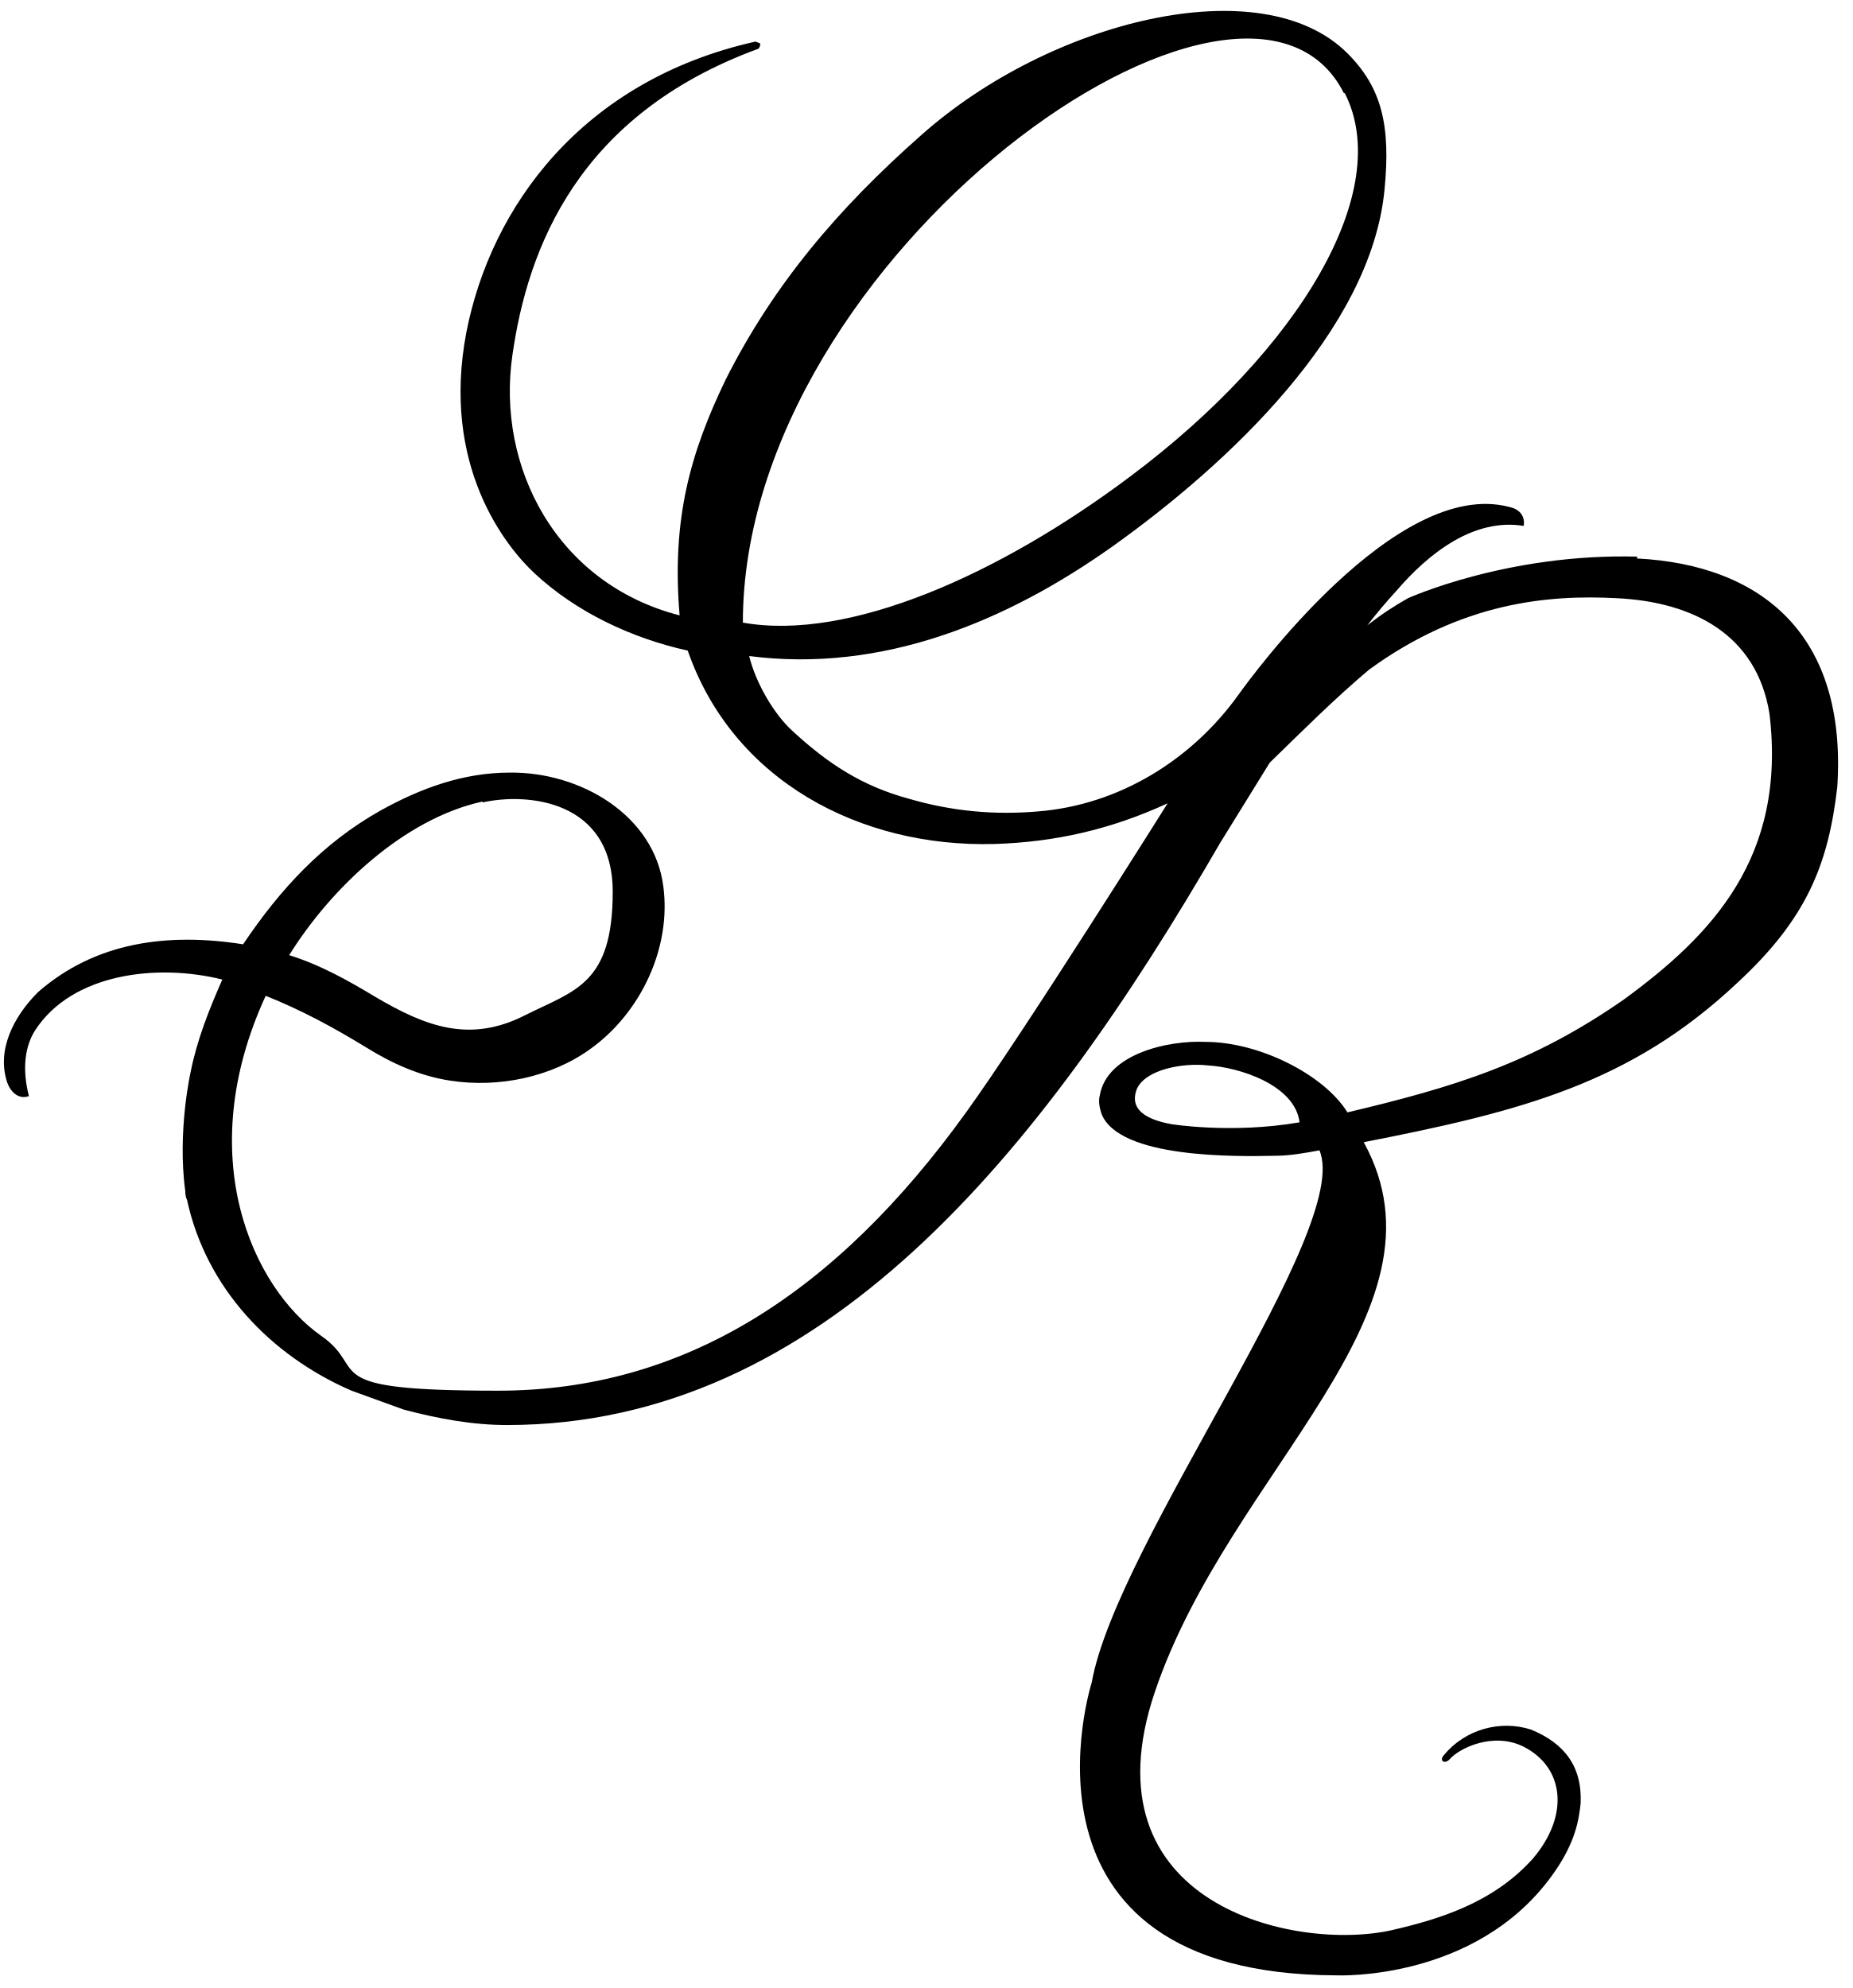
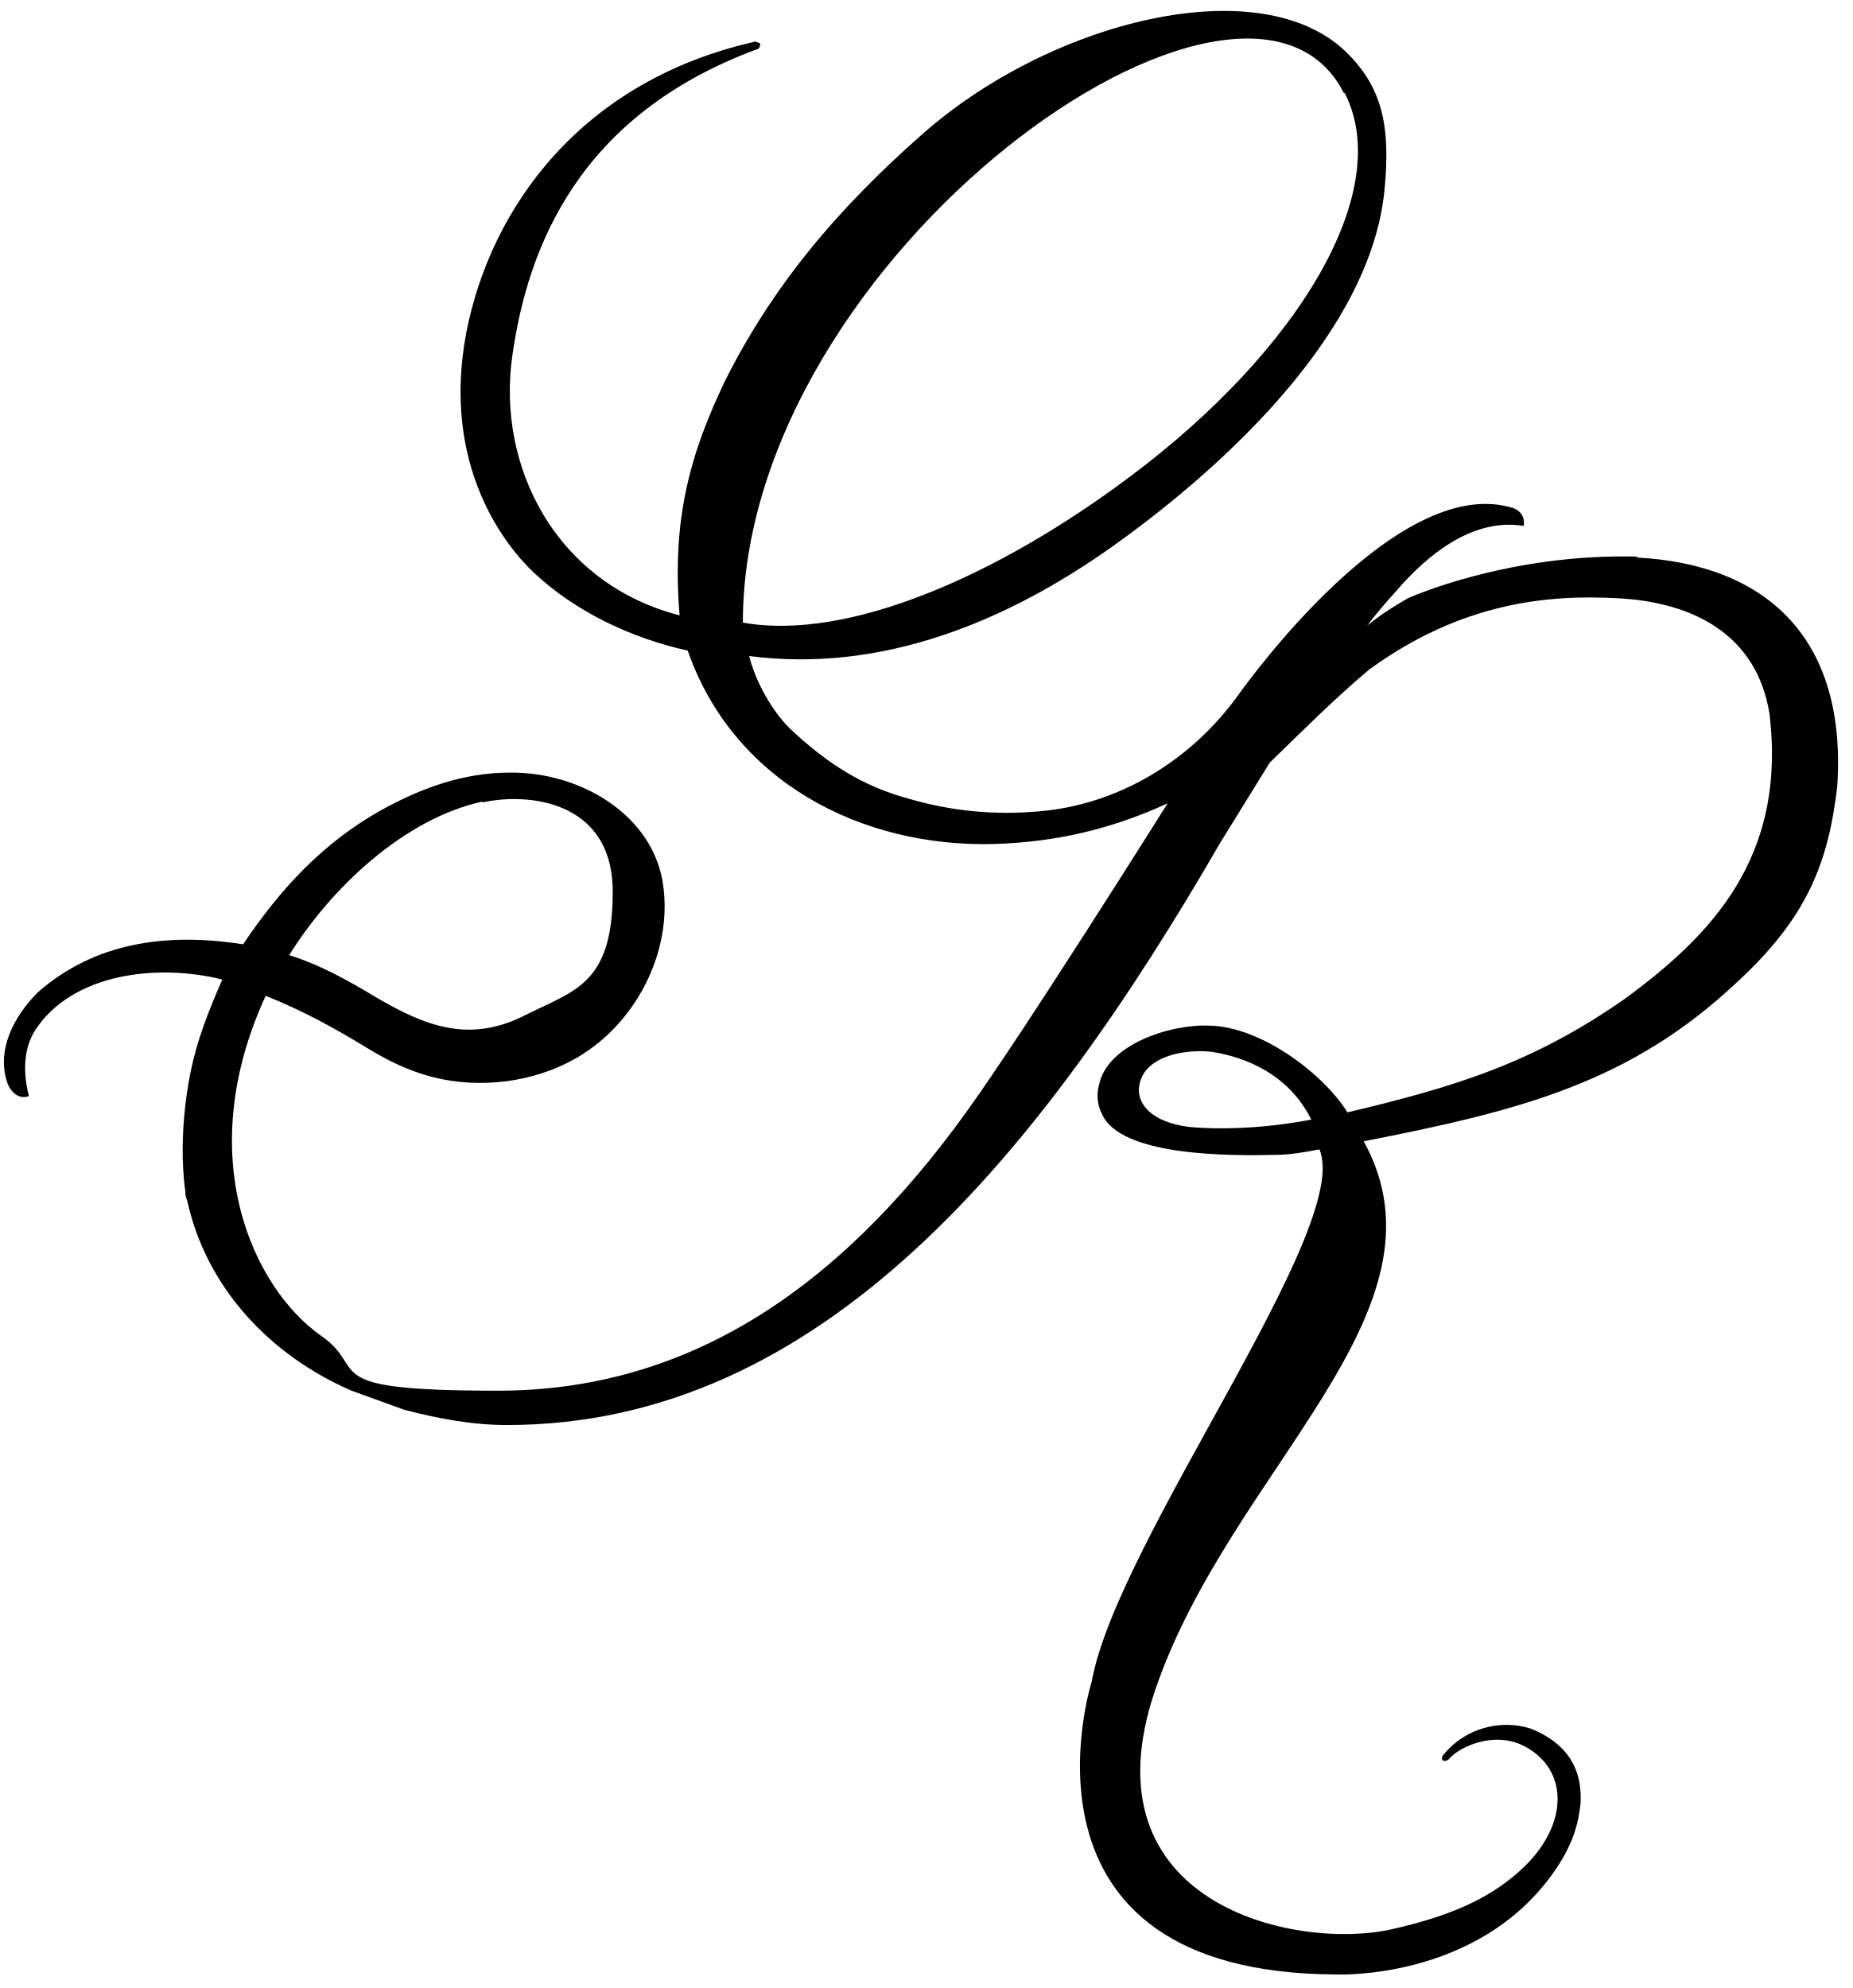
<svg xmlns="http://www.w3.org/2000/svg" viewBox="0 0 205 220">
-   <path d="M181.2,61.6c-14.4-.4-25.4,4.6-25.4,4.6-1.6.9-3.1,1.9-4.5,3,1-1.3,2.1-2.6,3.2-3.8,3.6-4.2,8.6-8.1,14.1-7.2.2-1.2-.6-1.9-1.6-2.1-12.5-3.3-28.6,18.9-29.9,20.7-5.2,7.3-13.3,12.3-22.3,13-4.7.4-9.4,0-14.2-1.4-5.2-1.4-9-3.9-12.9-7.5-2.1-1.9-4.1-5.4-4.8-8.3,14.7,1.9,28.5-3.8,40.3-12.2,12.6-9,28.5-23.8,30-39.4.7-7.1-.3-11.3-4.1-15.1-9.5-9.5-32.9-3.6-47.1,9-9.3,8.2-16.4,16.6-21.7,27.1-3.9,8.1-6,15.4-5.1,26.1-13.6-3.5-20.3-16.4-18.5-28.8,1.7-11.9,7.3-26.6,27.2-33.9.1,0,.3-.5.2-.6l-.5-.2c-19.2,4.3-29.3,18.3-32,32.2-2.8,14.7,4.3,23.6,7.5,26.6,4.6,4.3,10.7,7.2,17,8.6,5,14.4,19.1,21.8,33.9,21.4,6.7-.2,12.9-1.6,19.2-4.5,0,0-16,25.5-22.3,34.2-14.4,20-31.2,30.8-51.8,30.8s-14.1-2.3-19.6-6.1c-7.5-5.3-14.3-19.8-6.1-37.6h0c4,1.6,7.5,3.5,11.1,5.7,2.9,1.8,6,3.2,9.4,3.7,5.3.8,11.1-.4,15.4-3.5,5.6-4,9-11.2,8.1-18-1-7.9-9.2-12.7-17-12.6-5.1,0-9.8,1.7-14.3,4.2-6.4,3.6-11.1,8.7-15.2,14.8-8.3-1.3-16.3-.3-22.7,5.3-2.7,2.7-4.6,6.4-3.4,10,.4,1.1,1.3,1.9,2.4,1.5-.8-3.1-.4-5.6.7-7.3,4.1-6.3,13.5-7.4,20.7-5.6-1.5,3.4-2.8,6.7-3.5,10.2,0,0-1.5,6.6-.6,13.2,0,.5.1.8.2,1,2.1,9.7,9.2,17.2,18.2,21.1l5.8,2.1c3.8,1,7.6,1.7,11.4,1.7,34.8,0,59-30,78.9-64.4l5.5-8.9c3.7-3.6,7.2-7.1,11-10.3,10.3-7.5,19.9-8.3,27.4-7.9,8.4.4,15.5,4,16.9,12.8,1.9,15.9-6.4,24.5-16.1,31.6-10.2,7.1-18.8,9.7-30.6,12.5-2.6-4.2-9.8-7.8-15.7-7.8-4.1-.2-10.9,1.3-11.7,5.9-.2.7,0,1.5.2,2.1,2,4.9,14.8,4.7,19.3,4.6,1.5,0,3.2-.3,4.8-.6,3.7,8.7-22.4,43.3-25.2,58.9,0,0-10.3,32.3,27.1,32.4,0,0,15.3.7,23.8-11,2.7-3.7,3-6.3,3.2-8,.2-4.1-1.8-6.7-5.5-8.2-3.4-1.1-7.3,0-9.6,2.8-.6.6,0,1.1.6.5,1-1.2,4.8-3.1,8.2-1.4,4.5,2.3,5.1,7.6,1,12.4-4.4,4.9-10.4,6.7-15.6,7.9-10.7,2.4-34.2-2.8-26.2-26.4,8.3-24.5,33.5-41.9,23.1-60.8,17.4-3.4,29.5-6.5,41.3-17.6,7.7-7.1,10.1-13.1,11.1-21.7,1.1-16.8-8.3-24.6-22.2-25.3ZM148.8,10.3c5.5,10.8-5,28.4-23.7,42.4-14.5,10.9-31.2,18.3-42.9,16.2,0-40.7,55.7-80,66.5-58.6ZM53.4,88.8c4.9-1.1,14.4-.3,14.4,9.9s-4.2,10.9-9.6,13.6c-6.2,3.2-11.1,1.3-16.7-2-3-1.8-6-3.5-9.5-4.6,4.6-7.4,12.7-15.1,21.4-17ZM129.6,124.4c-1.6-.3-4.9-1.1-3.8-3.9,1-2.2,5.2-2.9,7.8-2.6,3.6.2,9.7,2.2,10.2,6.3-7.5,1.3-14.2.2-14.2.2Z" />
+   <path d="M181.2,61.6c-14.4-.4-25.4,4.6-25.4,4.6-1.6.9-3.1,1.9-4.5,3,1-1.3,2.1-2.6,3.2-3.8,3.6-4.2,8.6-8.1,14.1-7.2.2-1.2-.6-1.9-1.6-2.1-12.5-3.3-28.6,18.9-29.9,20.7-5.2,7.3-13.3,12.3-22.3,13-4.7.4-9.4,0-14.2-1.4-5.2-1.4-9-3.9-12.9-7.5-2.1-1.9-4.1-5.4-4.8-8.3,14.7,1.9,28.5-3.8,40.3-12.2,12.6-9,28.5-23.8,30-39.4.7-7.1-.3-11.3-4.1-15.1-9.5-9.5-32.9-3.6-47.1,9-9.3,8.2-16.4,16.6-21.7,27.1-3.9,8.1-6,15.4-5.1,26.1-13.6-3.5-20.3-16.4-18.5-28.8,1.7-11.9,7.3-26.6,27.2-33.9.1,0,.3-.5.2-.6l-.5-.2c-19.2,4.3-29.3,18.3-32,32.2-2.8,14.7,4.3,23.6,7.5,26.6,4.6,4.3,10.7,7.2,17,8.6,5,14.4,19.1,21.8,33.9,21.4,6.7-.2,12.9-1.6,19.2-4.5,0,0-16,25.5-22.3,34.2-14.4,20-31.2,30.8-51.8,30.8s-14.1-2.3-19.6-6.1c-7.5-5.3-14.3-19.8-6.1-37.6h0c4,1.6,7.5,3.5,11.1,5.7,2.9,1.8,6,3.2,9.4,3.7,5.3.8,11.1-.4,15.4-3.5,5.6-4,9-11.2,8.1-18-1-7.9-9.2-12.7-17-12.6-5.1,0-9.8,1.7-14.3,4.2-6.4,3.6-11.1,8.7-15.2,14.8-8.3-1.3-16.3-.3-22.7,5.3-2.7,2.7-4.6,6.4-3.4,10,.4,1.1,1.3,1.9,2.4,1.5-.8-3.1-.4-5.6.7-7.3,4.1-6.3,13.5-7.4,20.7-5.6-1.5,3.4-2.8,6.7-3.5,10.2,0,0-1.5,6.6-.6,13.2,0,.5.1.8.2,1,2.1,9.7,9.2,17.2,18.2,21.1l5.8,2.1c3.8,1,7.6,1.7,11.4,1.7,34.8,0,59-30,78.9-64.4l5.5-8.9c3.7-3.6,7.2-7.1,11-10.3,10.3-7.5,19.9-8.3,27.4-7.9,8.4.4,15.5,4,16.9,12.8,1.9,15.9-6.4,24.5-16.1,31.6-10.2,7.1-18.8,9.7-30.6,12.5-2.6-4.2-9.5-9.5-15.3-9.6-4.1-.2-11.3,2-12.2,6.6-.2.7-.3,1.9.3,3.1,2,4.9,14.8,4.7,19.3,4.6,1.5,0,3.2-.3,4.8-.6,3.7,8.7-22.4,43.3-25.2,58.9,0,0-10.3,32.3,27.1,32.4,0,0,15.3.7,23.8-11,2.7-3.7,3-6.3,3.2-8,.2-4.1-1.8-6.7-5.5-8.2-3.4-1.1-7.3,0-9.6,2.8-.6.6,0,1.1.6.5,1-1.2,4.8-3.1,8.2-1.4,4.5,2.3,5.1,7.6,1,12.4-4.4,4.9-10.4,6.7-15.6,7.9-10.7,2.4-34.2-2.8-26.2-26.4,8.3-24.5,33.5-41.9,23.1-60.8,17.4-3.4,29.5-6.5,41.3-17.6,7.7-7.1,10.1-13.1,11.1-21.7,1.1-16.8-8.3-24.6-22.2-25.3ZM148.8,10.3c5.5,10.8-5,28.4-23.7,42.4-14.5,10.9-31.2,18.3-42.9,16.2,0-40.7,55.7-80,66.5-58.6ZM53.4,88.8c4.9-1.1,14.4-.3,14.4,9.9s-4.2,10.9-9.6,13.6c-6.2,3.2-11.1,1.3-16.7-2-3-1.8-6-3.5-9.5-4.6,4.6-7.4,12.7-15.1,21.4-17ZM131.5,124.7c-4.5-.6-6.2-3-5.2-5.4,1.1-2.6,5.1-3.2,7.8-2.9,3.8.6,8.5,2.5,11,7.5-7.8,1.5-13.6.8-13.6.8Z" />
</svg>
